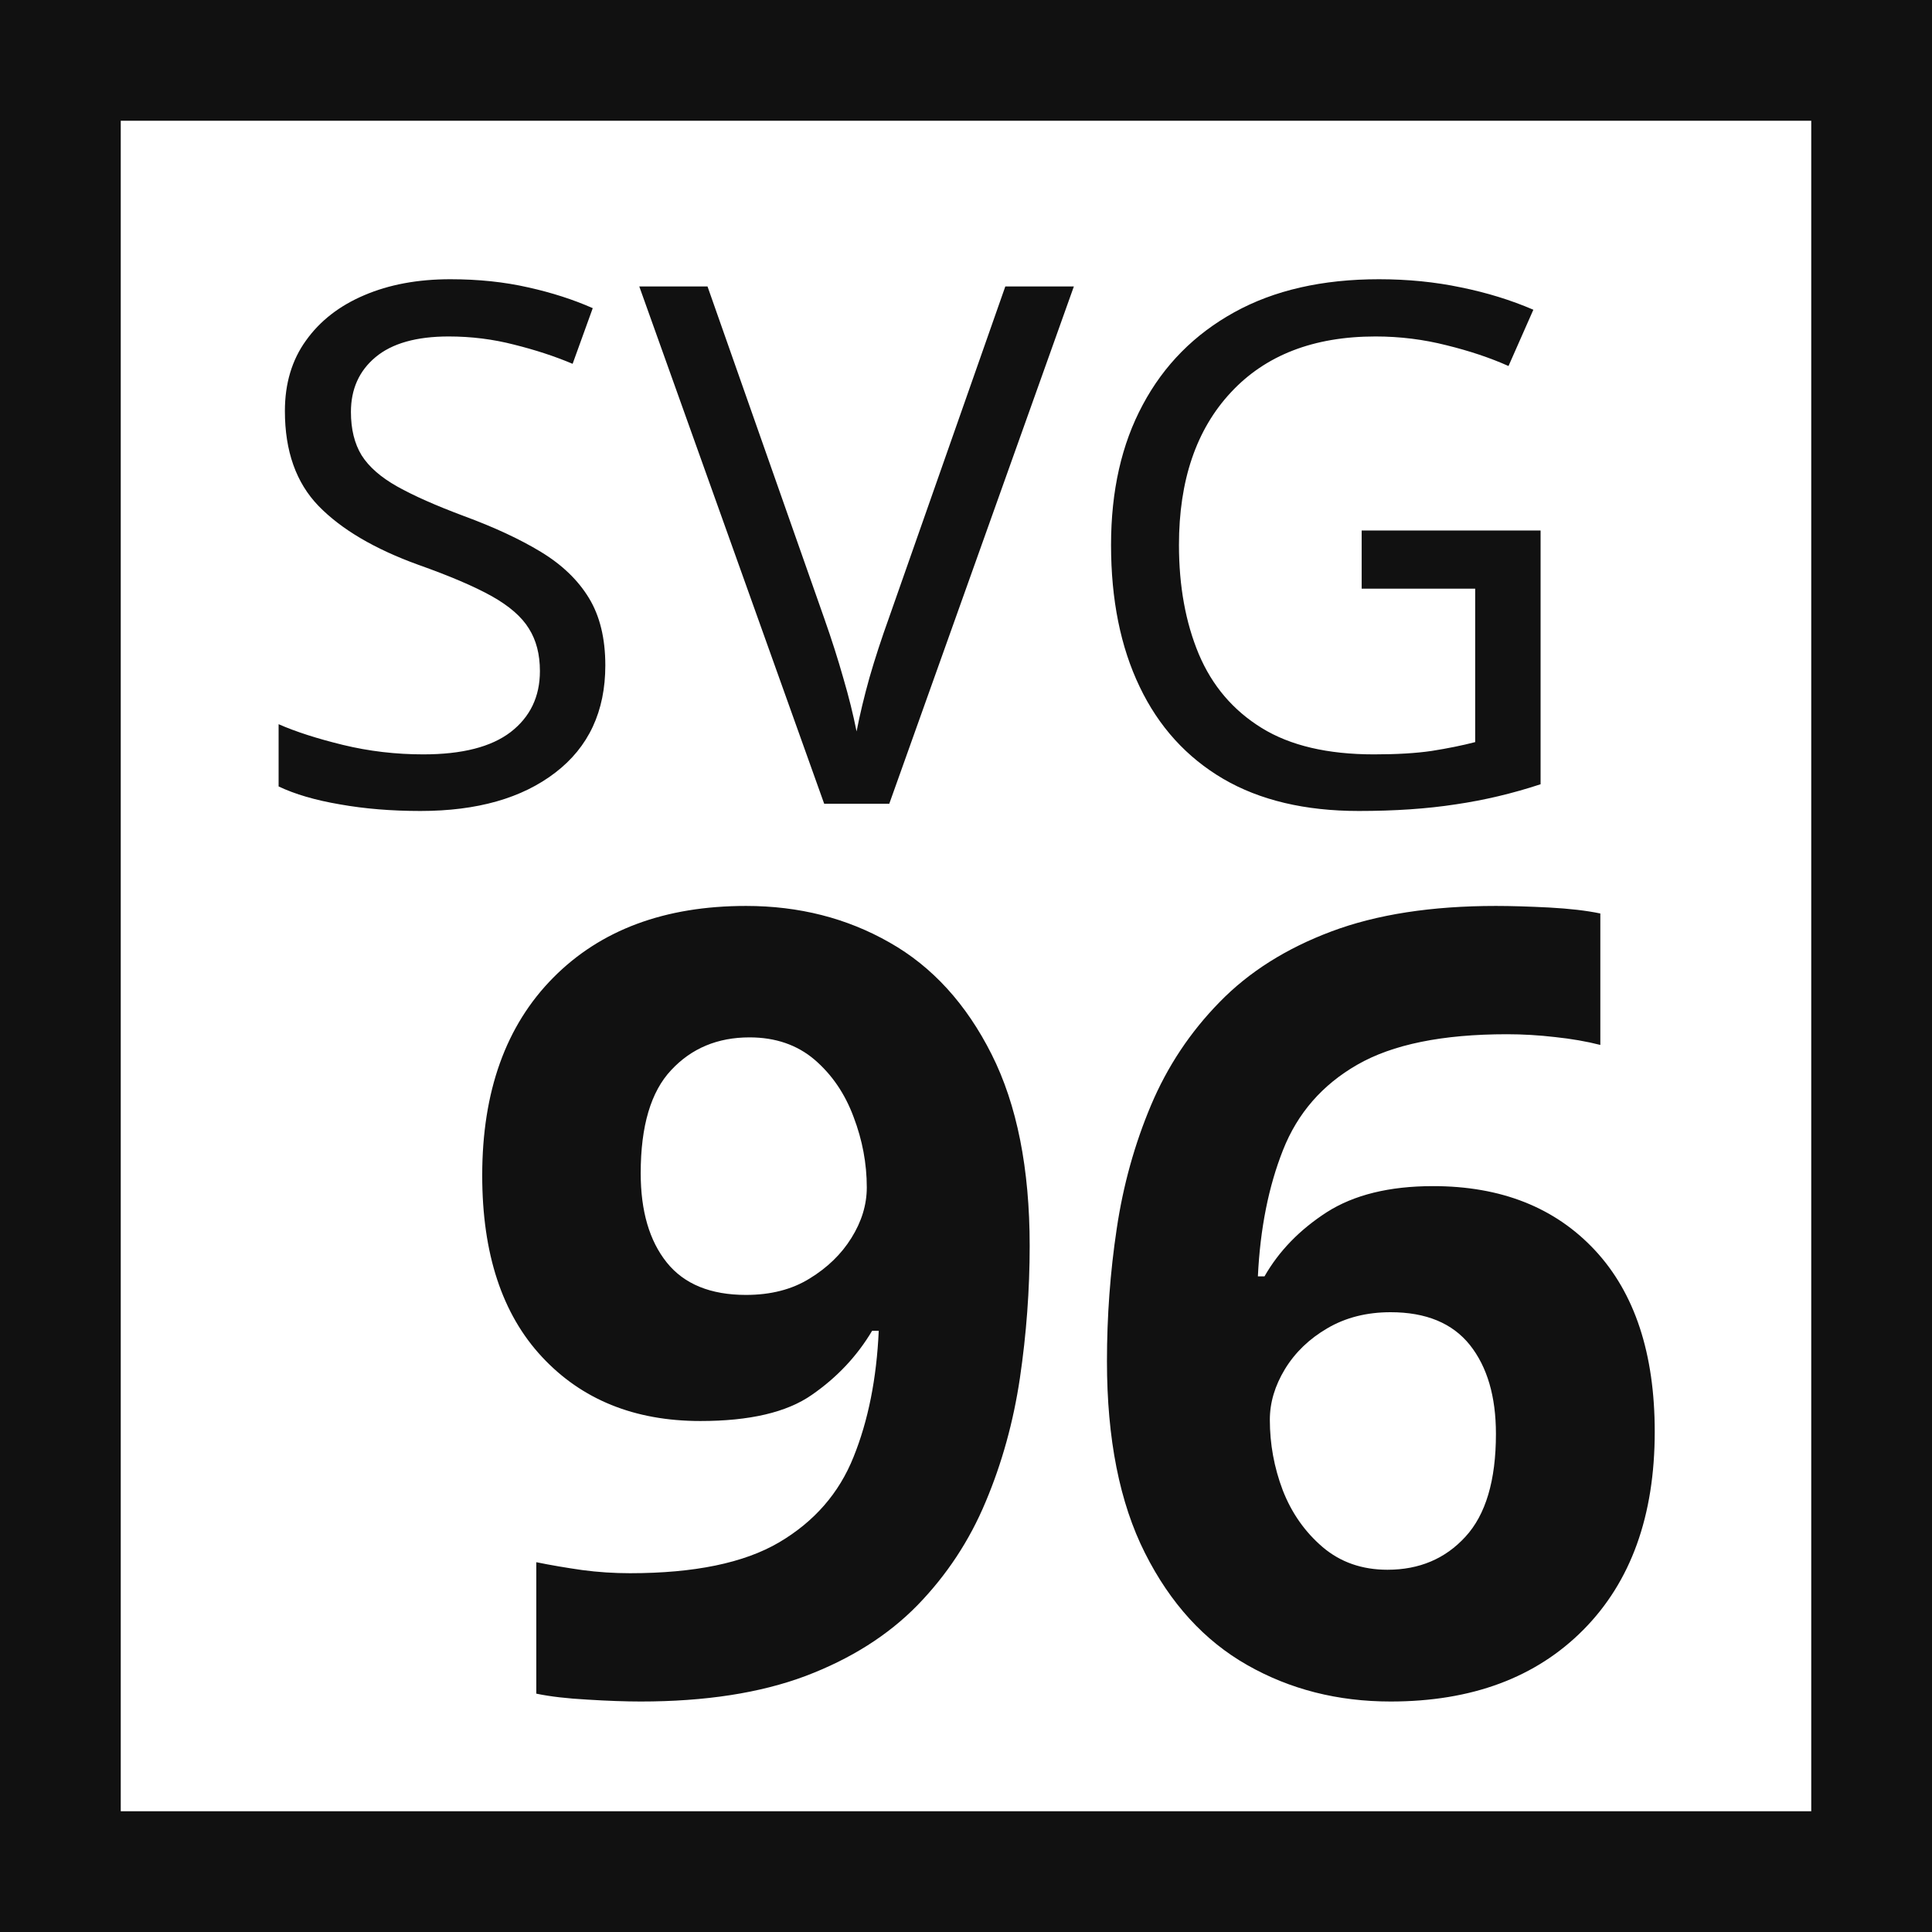
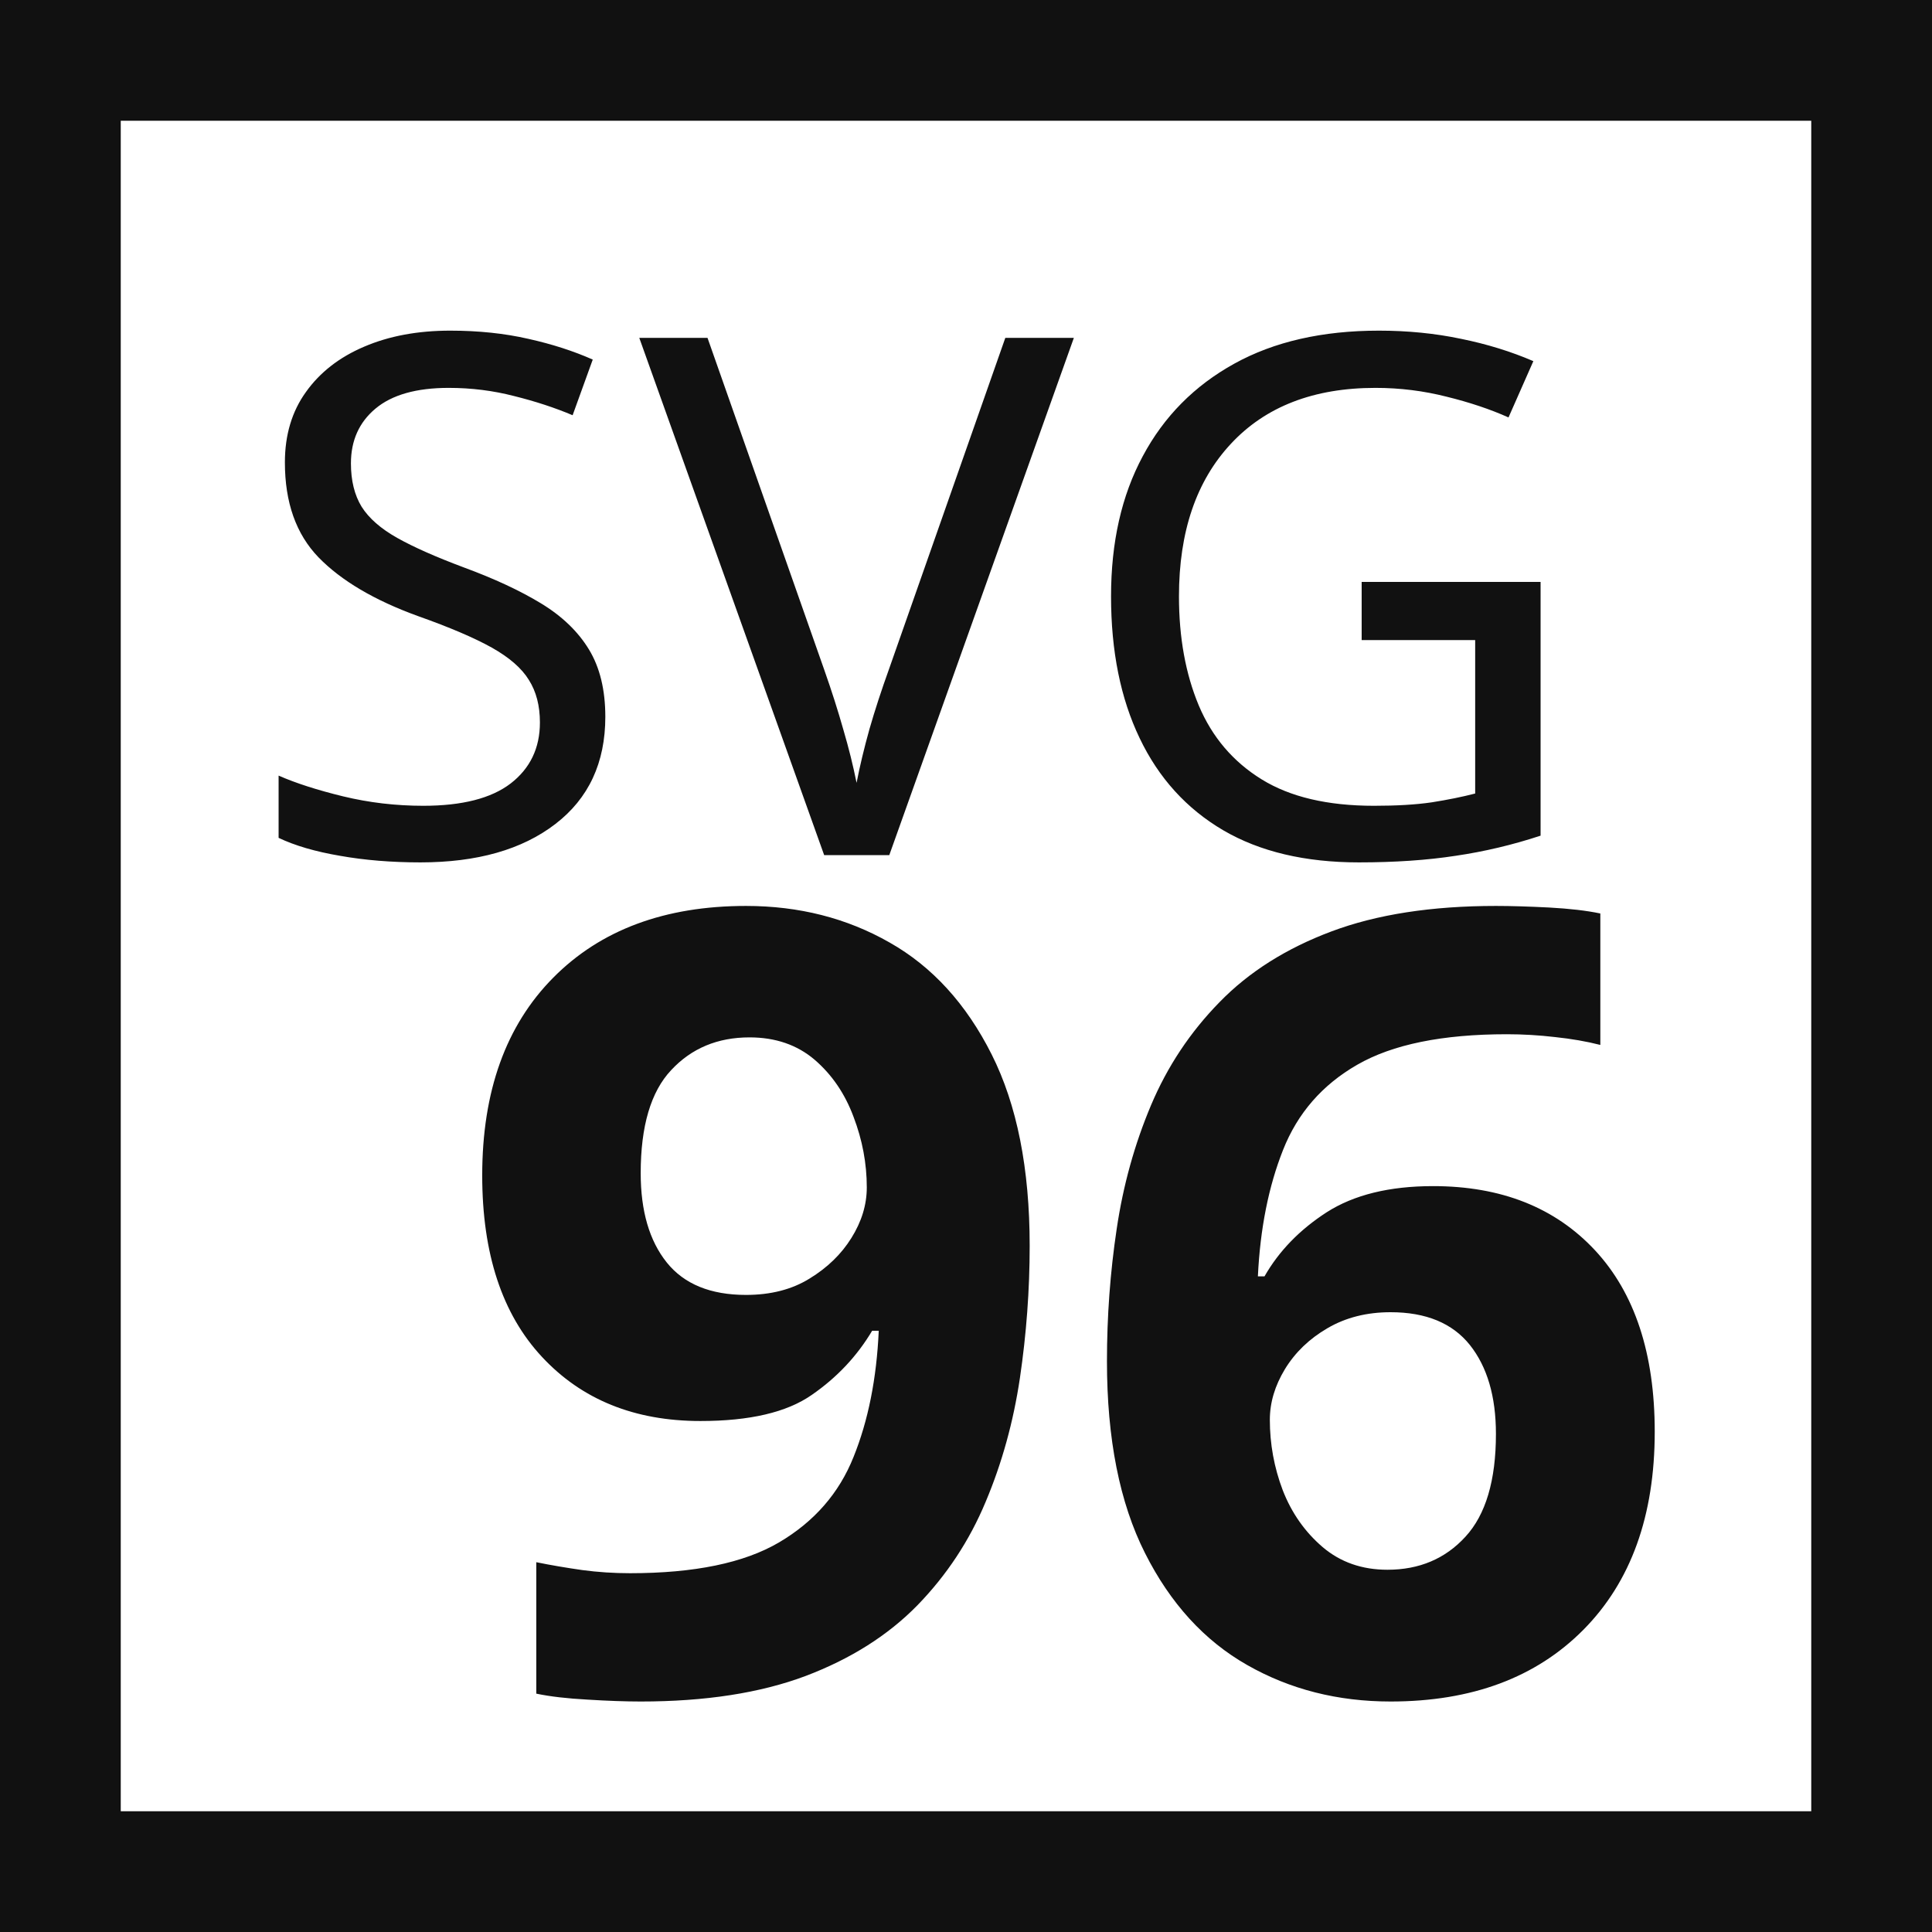
<svg xmlns="http://www.w3.org/2000/svg" width="96" height="96">
  <rect x="3" y="3" width="90" height="90" stroke-width="6" stroke="#111" fill="#fff" />
-   <text x="12" y="12" font-family="sans-serif" font-size="36" textLength="72" dominant-baseline="text-before-edge" fill="#111">SVG</text>
+   <text x="12" y="30" font-family="sans-serif" font-size="36" textLength="72" dominant-baseline="middle" fill="#111">SVG</text>
  <text x="84" y="84" font-family="sans-serif" font-weight="bold" font-size="54" text-anchor="end" dominant-baseline="alphabetic" fill="#111">96</text>
</svg>
